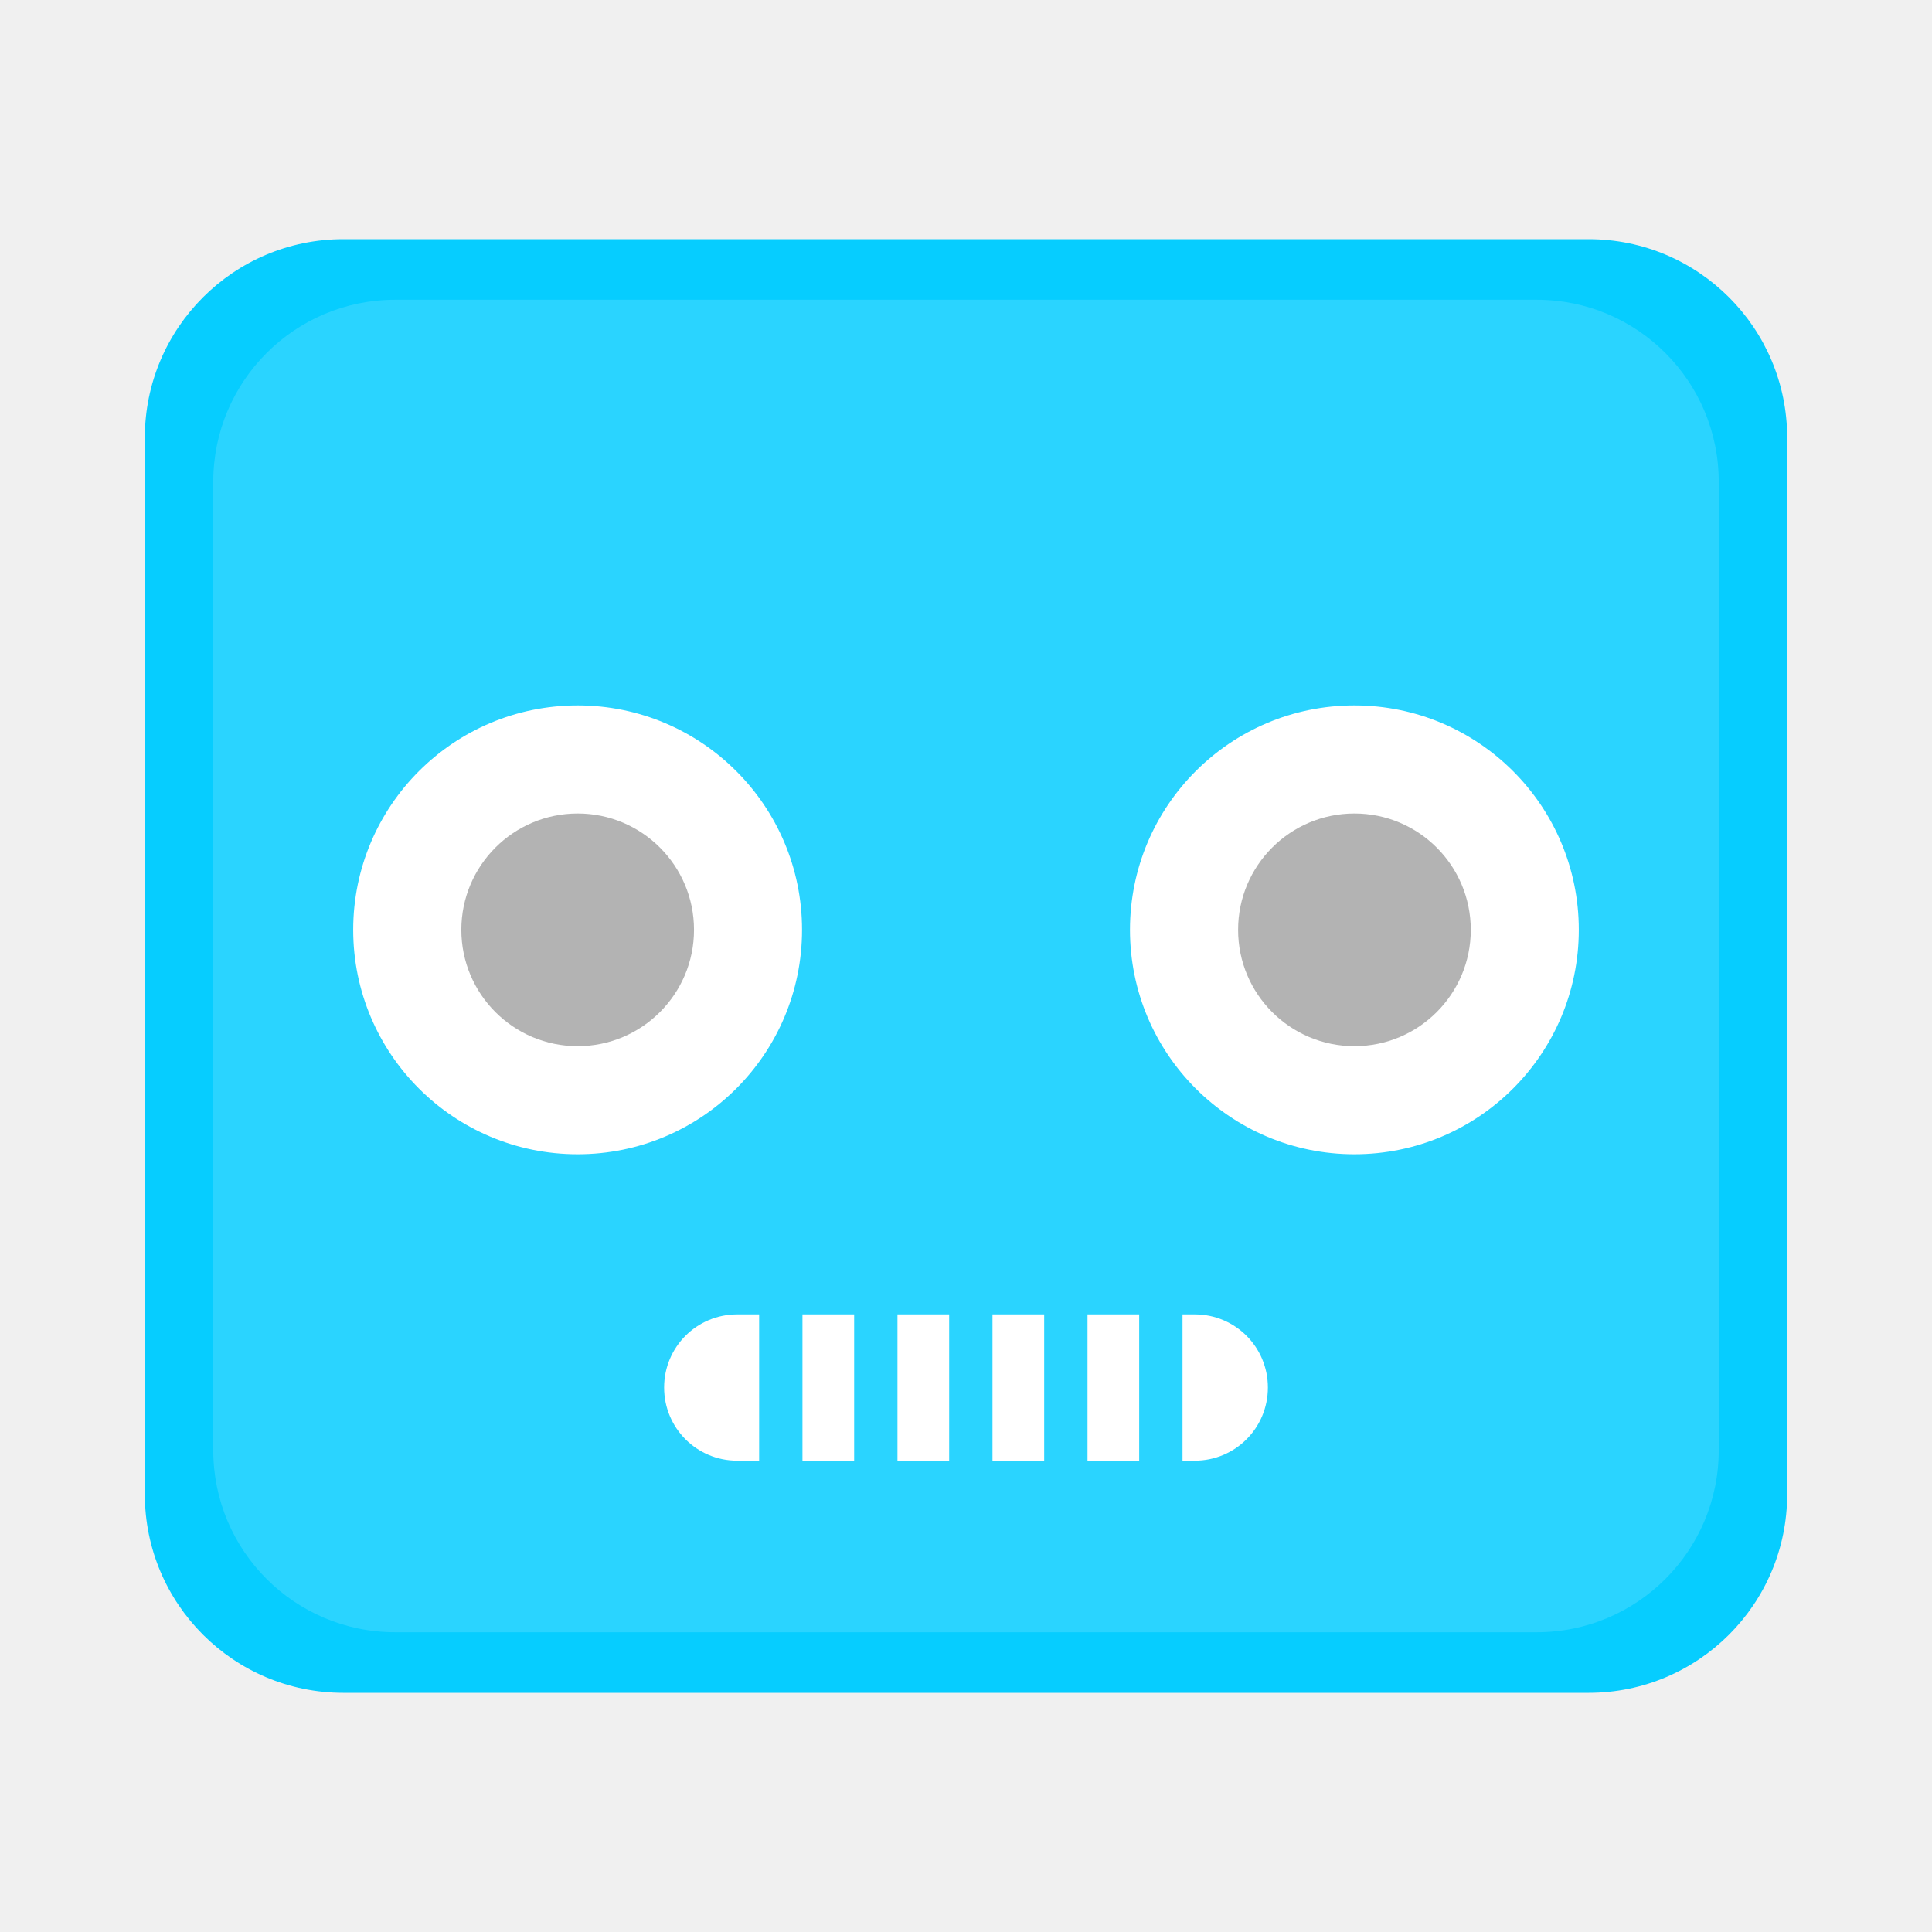
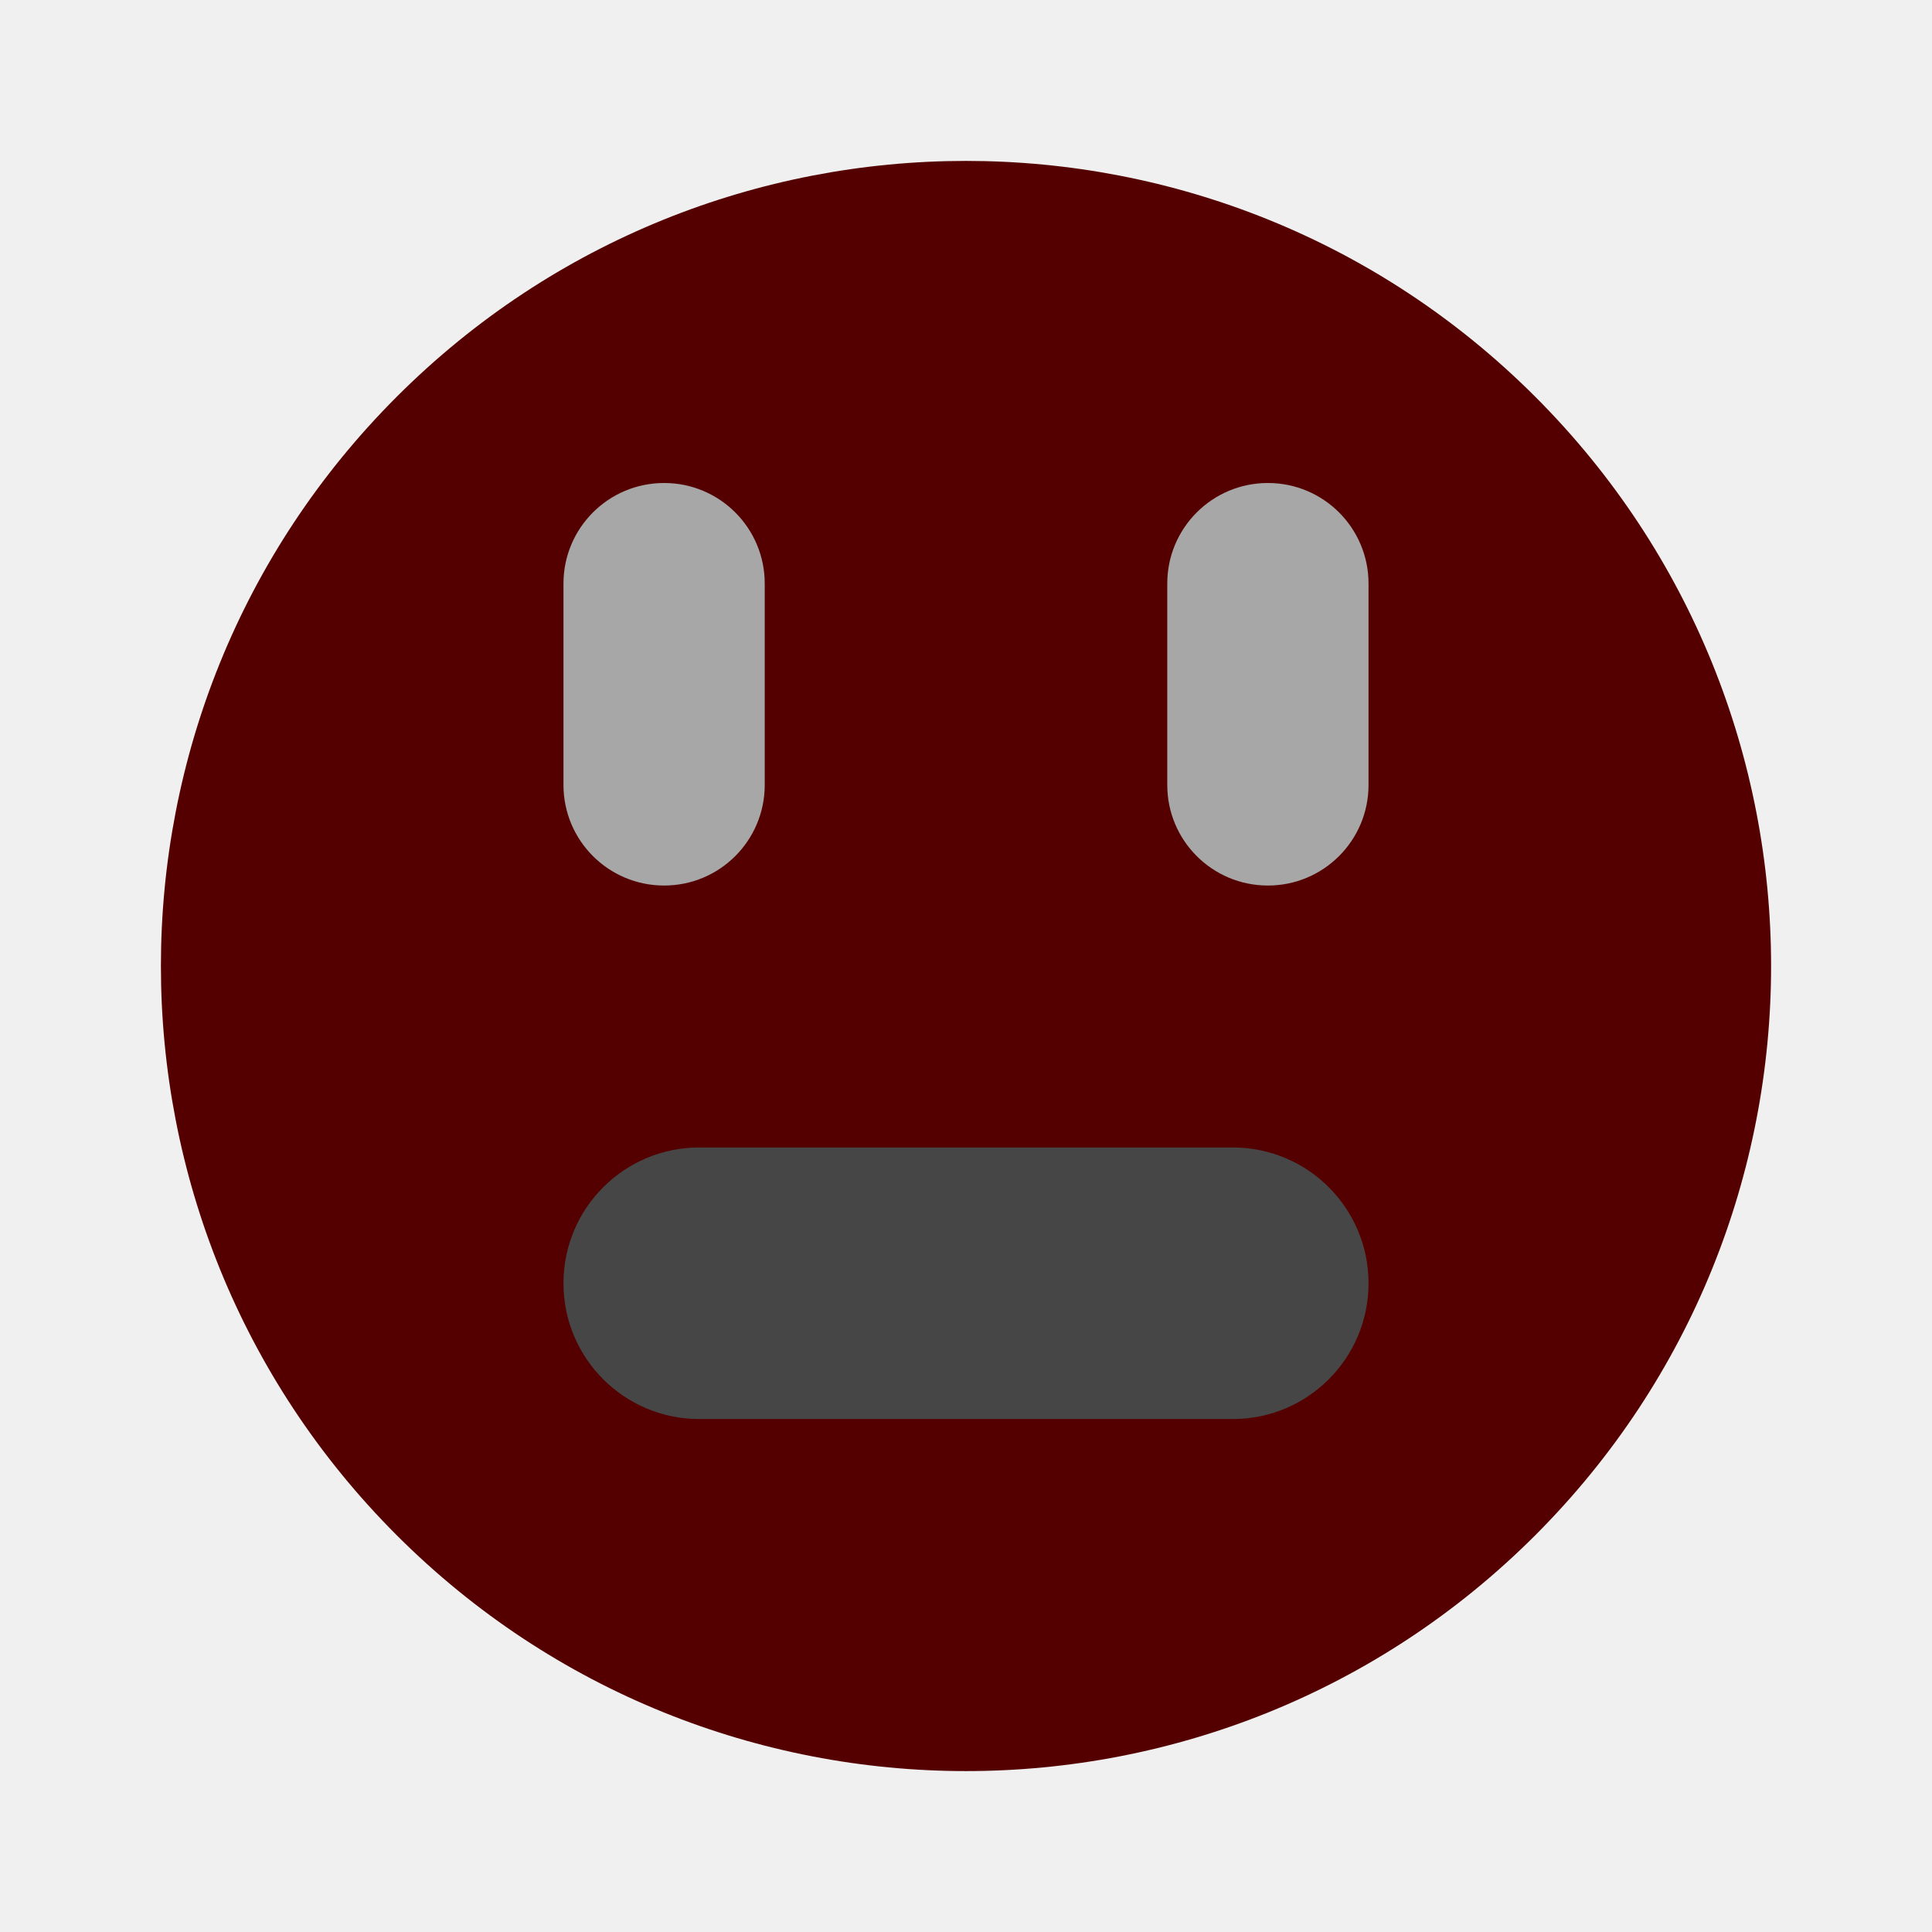
- <svg xmlns="http://www.w3.org/2000/svg" width="1024" height="1024" viewBox="0 0 270.933 270.933" version="1.1" id="svg8">
-   <defs id="defs2" />
-   <g id="layer1" transform="translate(0,-26.06666)" style="display:inline">
-     <rect y="59.608" x="20.309" height="203.851" width="230.315" id="rect840" style="opacity:1;fill:#06cdff;fill-opacity:1;fill-rule:evenodd;stroke:none;stroke-width:1.285" ry="27.843" />
-     <rect ry="25.522" style="opacity:1;fill:#2ad4ff;fill-opacity:1;fill-rule:evenodd;stroke:none;stroke-width:1.178" id="rect868" width="211.119" height="186.86" x="29.907" y="68.103" />
-     <g id="g911">
-       <path transform="matrix(0.2645833,0,0,0.2645833,0,26.06666)" id="path898" d="m 626.758,774.193 h 6.477 c 21.479,0 38.77,-17.291 38.77,-38.77 0,-21.479 -17.291,-38.771 -38.77,-38.771 h -6.477 z" style="opacity:1;fill:#ffffff;fill-opacity:1;fill-rule:evenodd;stroke:none;stroke-width:0.965" />
-       <path id="path896" transform="matrix(0.2645833,0,0,0.2645833,0,26.06666)" d="m 390.766,696.652 c -21.479,0 -38.77,17.293 -38.77,38.771 0,21.479 17.291,38.77 38.77,38.77 h 11.59 v -77.541 z m 34.553,0 v 77.541 h 27.396 v -77.541 z m 50.359,0 v 77.541 h 27.398 v -77.541 z m 50.359,0 v 77.541 h 27.398 v -77.541 z m 50.361,0 v 77.541 h 27.396 v -77.541 z" style="opacity:1;fill:#ffffff;fill-opacity:1;fill-rule:evenodd;stroke:none;stroke-width:0.965" />
-     </g>
-     <g id="g860" transform="matrix(1.292341,0,0,1.292341,-36.69008,-16.14681)">
-       <circle r="24.352" cy="133.563" cx="91.069" id="path844" style="opacity:1;fill:#ffffff;fill-opacity:1;fill-rule:evenodd;stroke:none;stroke-width:0.568" />
-       <circle style="opacity:1;fill:#b3b3b3;fill-opacity:1;fill-rule:evenodd;stroke:none;stroke-width:0.265" id="circle856" cx="91.075" cy="133.563" r="12.624" />
-     </g>
-     <g id="g866" transform="matrix(1.292341,0,0,1.292341,72.23962,-16.14681)">
-       <circle style="opacity:1;fill:#ffffff;fill-opacity:1;fill-rule:evenodd;stroke:none;stroke-width:0.568" id="circle862" cx="91.069" cy="133.563" r="24.352" />
-       <circle r="12.624" cy="133.563" cx="91.075" id="circle864" style="opacity:1;fill:#b3b3b3;fill-opacity:1;fill-rule:evenodd;stroke:none;stroke-width:0.265" />
-     </g>
-   </g>
-   <g style="display:none" id="g871" transform="translate(0,-26.06666)">
-     <rect y="59.608" x="20.309" height="203.851" width="230.315" id="rect848" style="opacity:1;fill:#666666;fill-opacity:1;fill-rule:evenodd;stroke:none;stroke-width:1.285" ry="27.843" />
-     <rect ry="25.522" style="opacity:1;fill:#999999;fill-opacity:1;fill-rule:evenodd;stroke:none;stroke-width:1.178" id="rect850" width="211.119" height="186.86" x="29.907" y="68.103" />
-     <g id="g856">
-       <path transform="matrix(0.2645833,0,0,0.2645833,0,26.06666)" id="path852" d="m 626.758,774.193 h 6.477 c 21.479,0 38.77,-17.291 38.77,-38.77 0,-21.479 -17.291,-38.771 -38.77,-38.771 h -6.477 z" style="opacity:1;fill:#ffffff;fill-opacity:1;fill-rule:evenodd;stroke:none;stroke-width:0.965" />
-       <path id="path854" transform="matrix(0.2645833,0,0,0.2645833,0,26.06666)" d="m 390.766,696.652 c -21.479,0 -38.77,17.293 -38.77,38.771 0,21.479 17.291,38.77 38.77,38.77 h 11.59 v -77.541 z m 34.553,0 v 77.541 h 27.396 v -77.541 z m 50.359,0 v 77.541 h 27.398 v -77.541 z m 50.359,0 v 77.541 h 27.398 v -77.541 z m 50.361,0 v 77.541 h 27.396 v -77.541 z" style="opacity:1;fill:#ffffff;fill-opacity:1;fill-rule:evenodd;stroke:none;stroke-width:0.965" />
-     </g>
-     <g id="g862" transform="matrix(1.292341,0,0,1.292341,-36.69008,-16.14681)">
-       <circle r="24.352" cy="133.563" cx="91.069" id="circle858" style="opacity:1;fill:#ffffff;fill-opacity:1;fill-rule:evenodd;stroke:none;stroke-width:0.568" />
-       <circle style="opacity:1;fill:#b3b3b3;fill-opacity:1;fill-rule:evenodd;stroke:none;stroke-width:0.265" id="circle860" cx="91.075" cy="133.563" r="12.624" />
-     </g>
-     <g id="g869" transform="matrix(1.292341,0,0,1.292341,72.23962,-16.14681)">
-       <circle style="opacity:1;fill:#ffffff;fill-opacity:1;fill-rule:evenodd;stroke:none;stroke-width:0.568" id="circle865" cx="91.069" cy="133.563" r="24.352" />
-       <circle r="12.624" cy="133.563" cx="91.075" id="circle867" style="opacity:1;fill:#b3b3b3;fill-opacity:1;fill-rule:evenodd;stroke:none;stroke-width:0.265" />
-     </g>
-   </g>
-   <g style="display:none" id="g959" transform="translate(0,-26.06666)">
-     <rect y="59.608" x="20.309" height="203.851" width="230.315" id="rect937" style="opacity:1;fill:#c83737;fill-opacity:1;fill-rule:evenodd;stroke:none;stroke-width:1.285" ry="27.843" />
-     <rect ry="25.522" style="opacity:1;fill:#d35f5f;fill-opacity:1;fill-rule:evenodd;stroke:none;stroke-width:1.178" id="rect939" width="211.119" height="186.86" x="29.907" y="68.103" />
-     <g id="g945">
-       <path transform="matrix(0.2645833,0,0,0.2645833,0,26.06666)" id="path941" d="m 626.758,774.193 h 6.477 c 21.479,0 38.77,-17.291 38.77,-38.77 0,-21.479 -17.291,-38.771 -38.77,-38.771 h -6.477 z" style="opacity:1;fill:#ffffff;fill-opacity:1;fill-rule:evenodd;stroke:none;stroke-width:0.965" />
-       <path id="path943" transform="matrix(0.2645833,0,0,0.2645833,0,26.06666)" d="m 390.766,696.652 c -21.479,0 -38.77,17.293 -38.77,38.771 0,21.479 17.291,38.77 38.77,38.77 h 11.59 v -77.541 z m 34.553,0 v 77.541 h 27.396 v -77.541 z m 50.359,0 v 77.541 h 27.398 v -77.541 z m 50.359,0 v 77.541 h 27.398 v -77.541 z m 50.361,0 v 77.541 h 27.396 v -77.541 z" style="opacity:1;fill:#ffffff;fill-opacity:1;fill-rule:evenodd;stroke:none;stroke-width:0.965" />
-     </g>
-     <g id="g951" transform="matrix(1.292341,0,0,1.292341,-36.69008,-16.14681)">
-       <circle r="24.352" cy="133.563" cx="91.069" id="circle947" style="opacity:1;fill:#ffffff;fill-opacity:1;fill-rule:evenodd;stroke:none;stroke-width:0.568" />
-       <circle style="opacity:1;fill:#b3b3b3;fill-opacity:1;fill-rule:evenodd;stroke:none;stroke-width:0.265" id="circle949" cx="91.075" cy="133.563" r="12.624" />
-     </g>
-     <g id="g957" transform="matrix(1.292341,0,0,1.292341,72.23962,-16.14681)">
-       <circle style="opacity:1;fill:#ffffff;fill-opacity:1;fill-rule:evenodd;stroke:none;stroke-width:0.568" id="circle953" cx="91.069" cy="133.563" r="24.352" />
-       <circle r="12.624" cy="133.563" cx="91.075" id="circle955" style="opacity:1;fill:#b3b3b3;fill-opacity:1;fill-rule:evenodd;stroke:none;stroke-width:0.265" />
-     </g>
-   </g>
-   <g transform="translate(0,-26.06666)" id="g935" style="display:none">
-     <rect ry="27.843" style="opacity:1;fill:#37c871;fill-opacity:1;fill-rule:evenodd;stroke:none;stroke-width:1.285" id="rect913" width="230.315" height="203.851" x="20.309" y="59.608" />
-     <rect y="68.103" x="29.907" height="186.86" width="211.119" id="rect915" style="opacity:1;fill:#5fd38d;fill-opacity:1;fill-rule:evenodd;stroke:none;stroke-width:1.178" ry="25.522" />
-     <g id="g921">
-       <path style="opacity:1;fill:#ffffff;fill-opacity:1;fill-rule:evenodd;stroke:none;stroke-width:0.965" d="m 626.758,774.193 h 6.477 c 21.479,0 38.77,-17.291 38.77,-38.77 0,-21.479 -17.291,-38.771 -38.77,-38.771 h -6.477 z" id="path917" transform="matrix(0.2645833,0,0,0.2645833,0,26.06666)" />
-       <path style="opacity:1;fill:#ffffff;fill-opacity:1;fill-rule:evenodd;stroke:none;stroke-width:0.965" d="m 390.766,696.652 c -21.479,0 -38.77,17.293 -38.77,38.771 0,21.479 17.291,38.77 38.77,38.77 h 11.59 v -77.541 z m 34.553,0 v 77.541 h 27.396 v -77.541 z m 50.359,0 v 77.541 h 27.398 v -77.541 z m 50.359,0 v 77.541 h 27.398 v -77.541 z m 50.361,0 v 77.541 h 27.396 v -77.541 z" transform="matrix(0.2645833,0,0,0.2645833,0,26.06666)" id="path919" />
-     </g>
-     <g transform="matrix(1.292341,0,0,1.292341,-36.69008,-16.14681)" id="g927">
-       <circle style="opacity:1;fill:#ffffff;fill-opacity:1;fill-rule:evenodd;stroke:none;stroke-width:0.568" id="circle923" cx="91.069" cy="133.563" r="24.352" />
-       <circle r="12.624" cy="133.563" cx="91.075" id="circle925" style="opacity:1;fill:#b3b3b3;fill-opacity:1;fill-rule:evenodd;stroke:none;stroke-width:0.265" />
-     </g>
-     <g transform="matrix(1.292341,0,0,1.292341,72.23962,-16.14681)" id="g933">
-       <circle r="24.352" cy="133.563" cx="91.069" id="circle929" style="opacity:1;fill:#ffffff;fill-opacity:1;fill-rule:evenodd;stroke:none;stroke-width:0.568" />
-       <circle style="opacity:1;fill:#b3b3b3;fill-opacity:1;fill-rule:evenodd;stroke:none;stroke-width:0.265" id="circle931" cx="91.075" cy="133.563" r="12.624" />
-     </g>
-   </g>
+ <svg xmlns="http://www.w3.org/2000/svg" width="48" height="48" version="1.1" viewBox="0 0 12.7 12.7">
+   <path d="m10.092 10.092c2.067-2.067 2.067-5.417 4e-6 -7.484-2.067-2.067-5.417-2.067-7.484 0-2.067 2.067-2.067 5.417 4e-6 7.484 2.067 2.067 5.417 2.067 7.484 1e-5z" fill="#500" stroke-width=".006" />
+   <rect transform="rotate(-90)" x="-5.821" y="3.704" width="2.646" height="1.323" ry=".661" fill="#a7a7a7" stroke-width=".058" />
+   <rect transform="rotate(90)" x="7.543" y="-8.996" width="1.785" height="5.292" ry=".892" fill="#464646" stroke-width=".096" />
+   <rect transform="rotate(-90)" x="-5.821" y="7.673" width="2.646" height="1.323" ry=".661" fill="#a7a7a7" stroke-width=".058" />
</svg>
